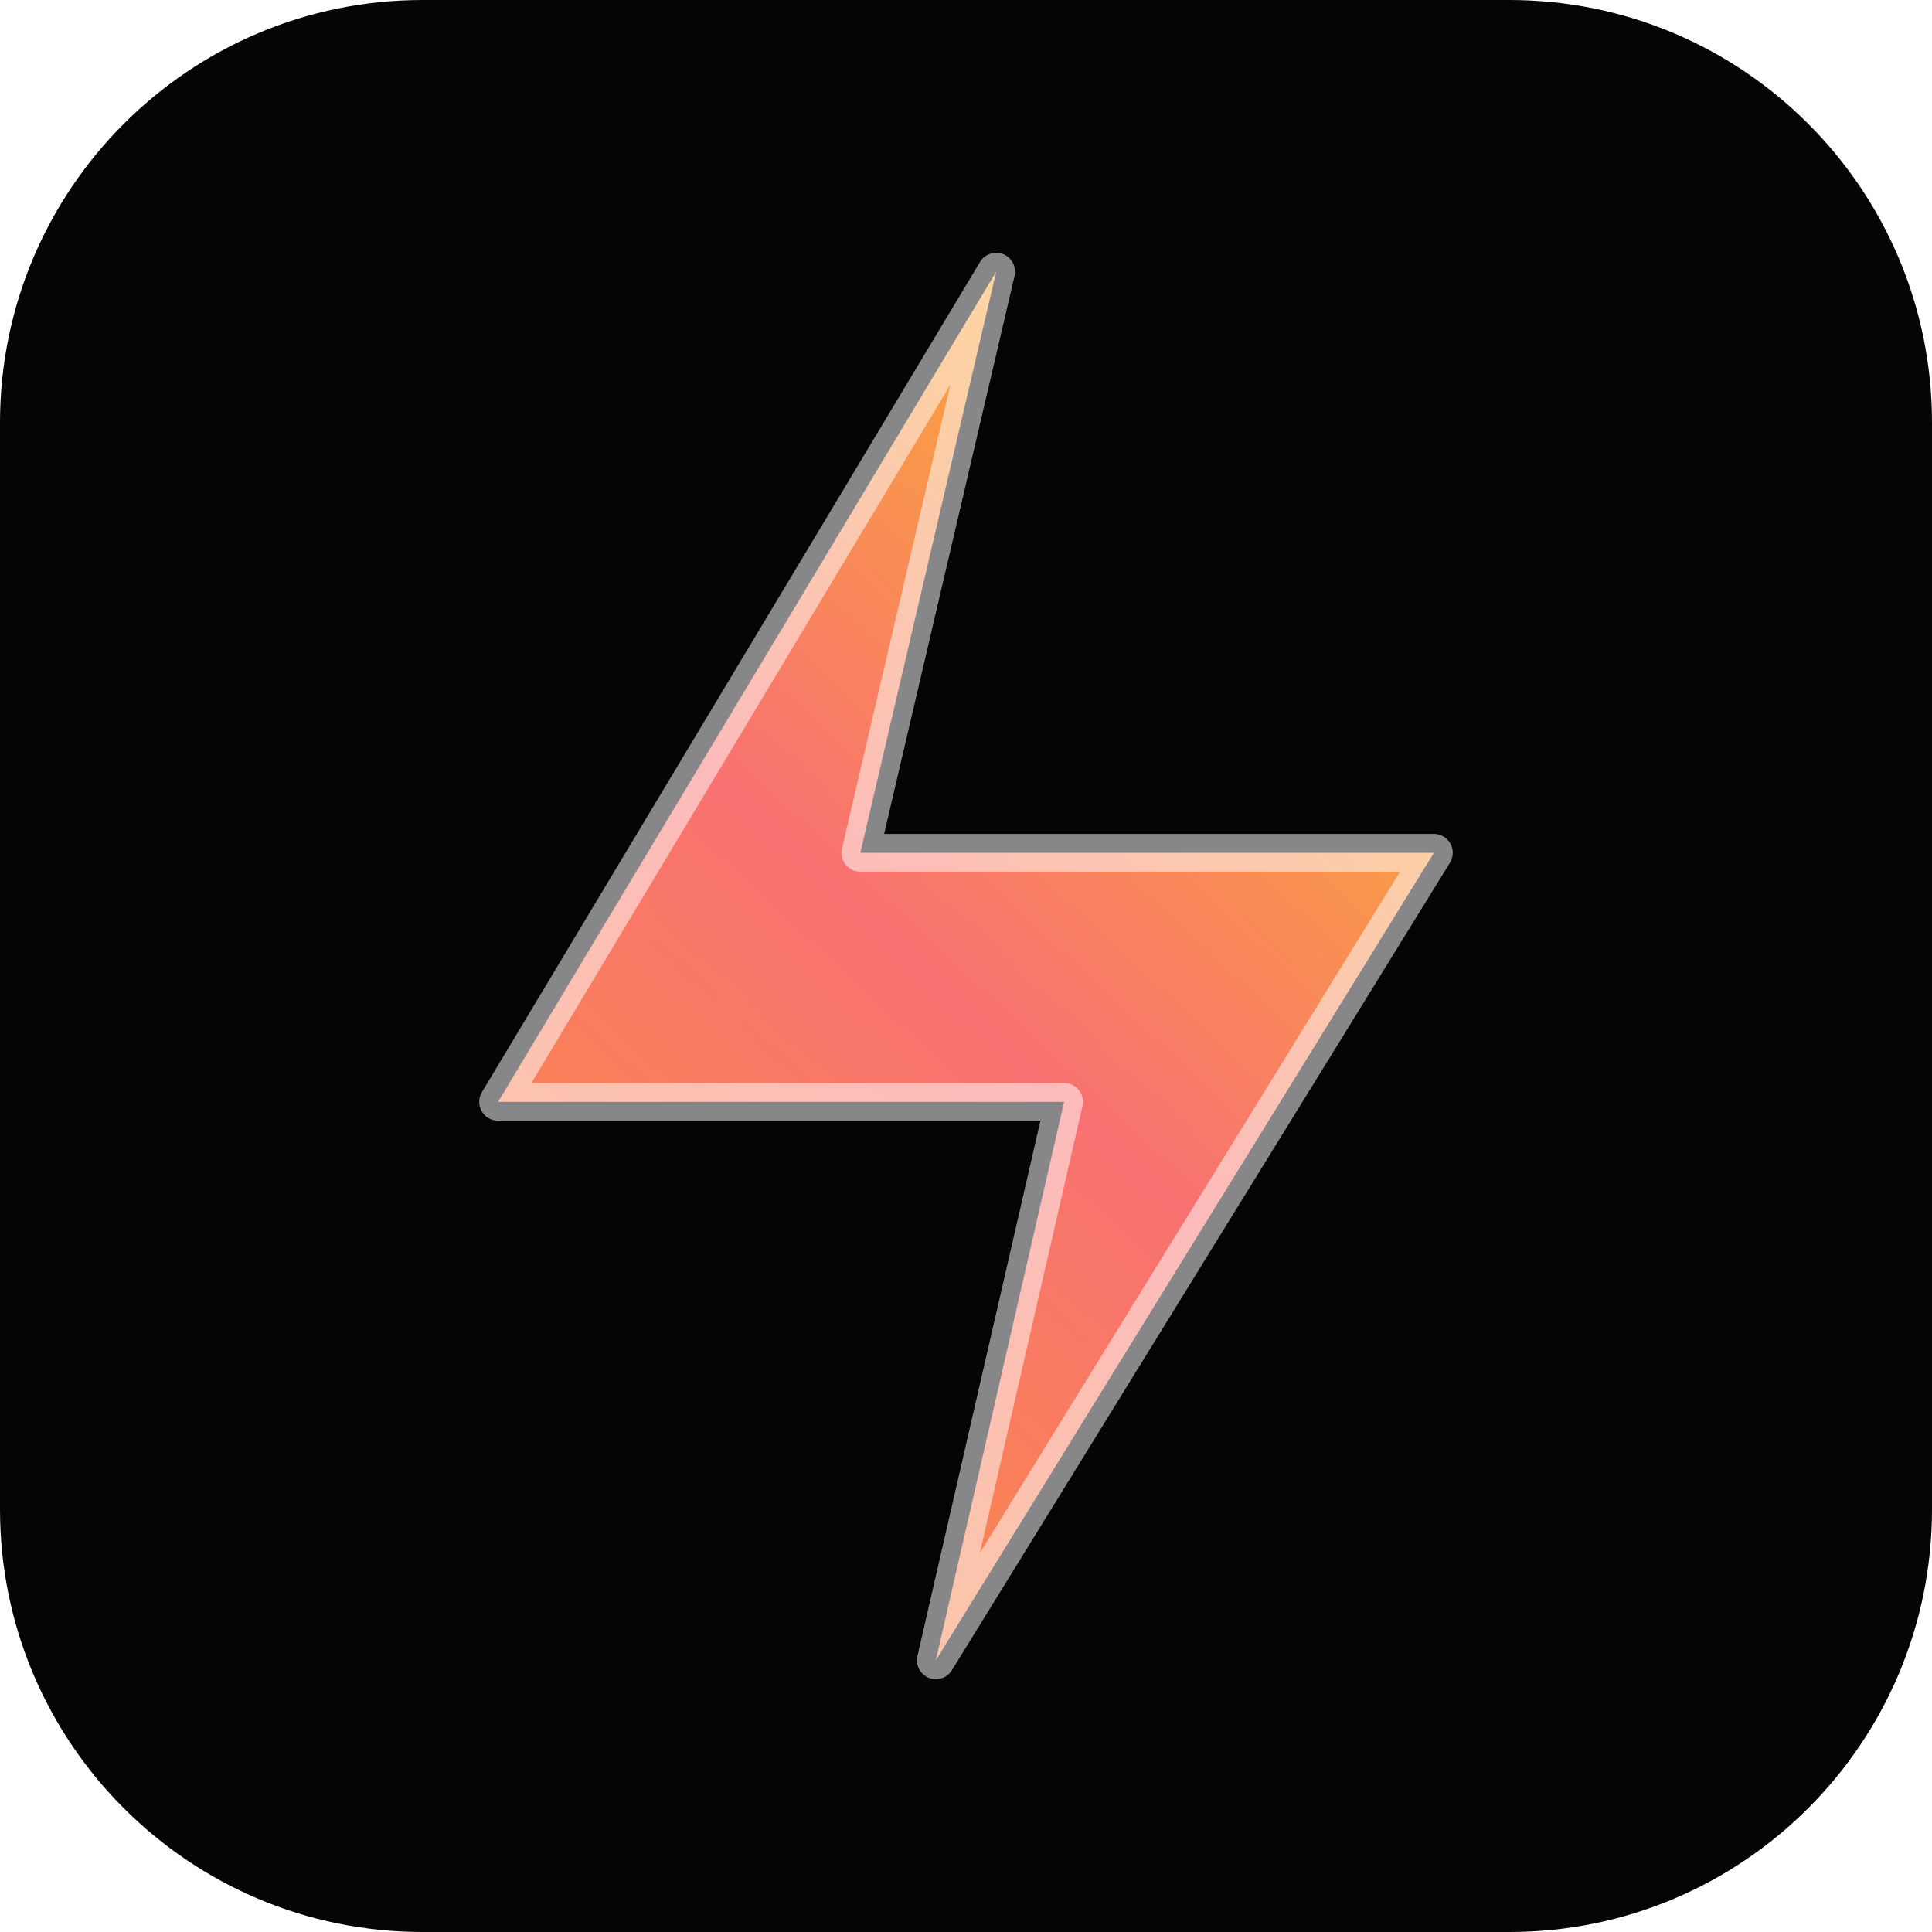
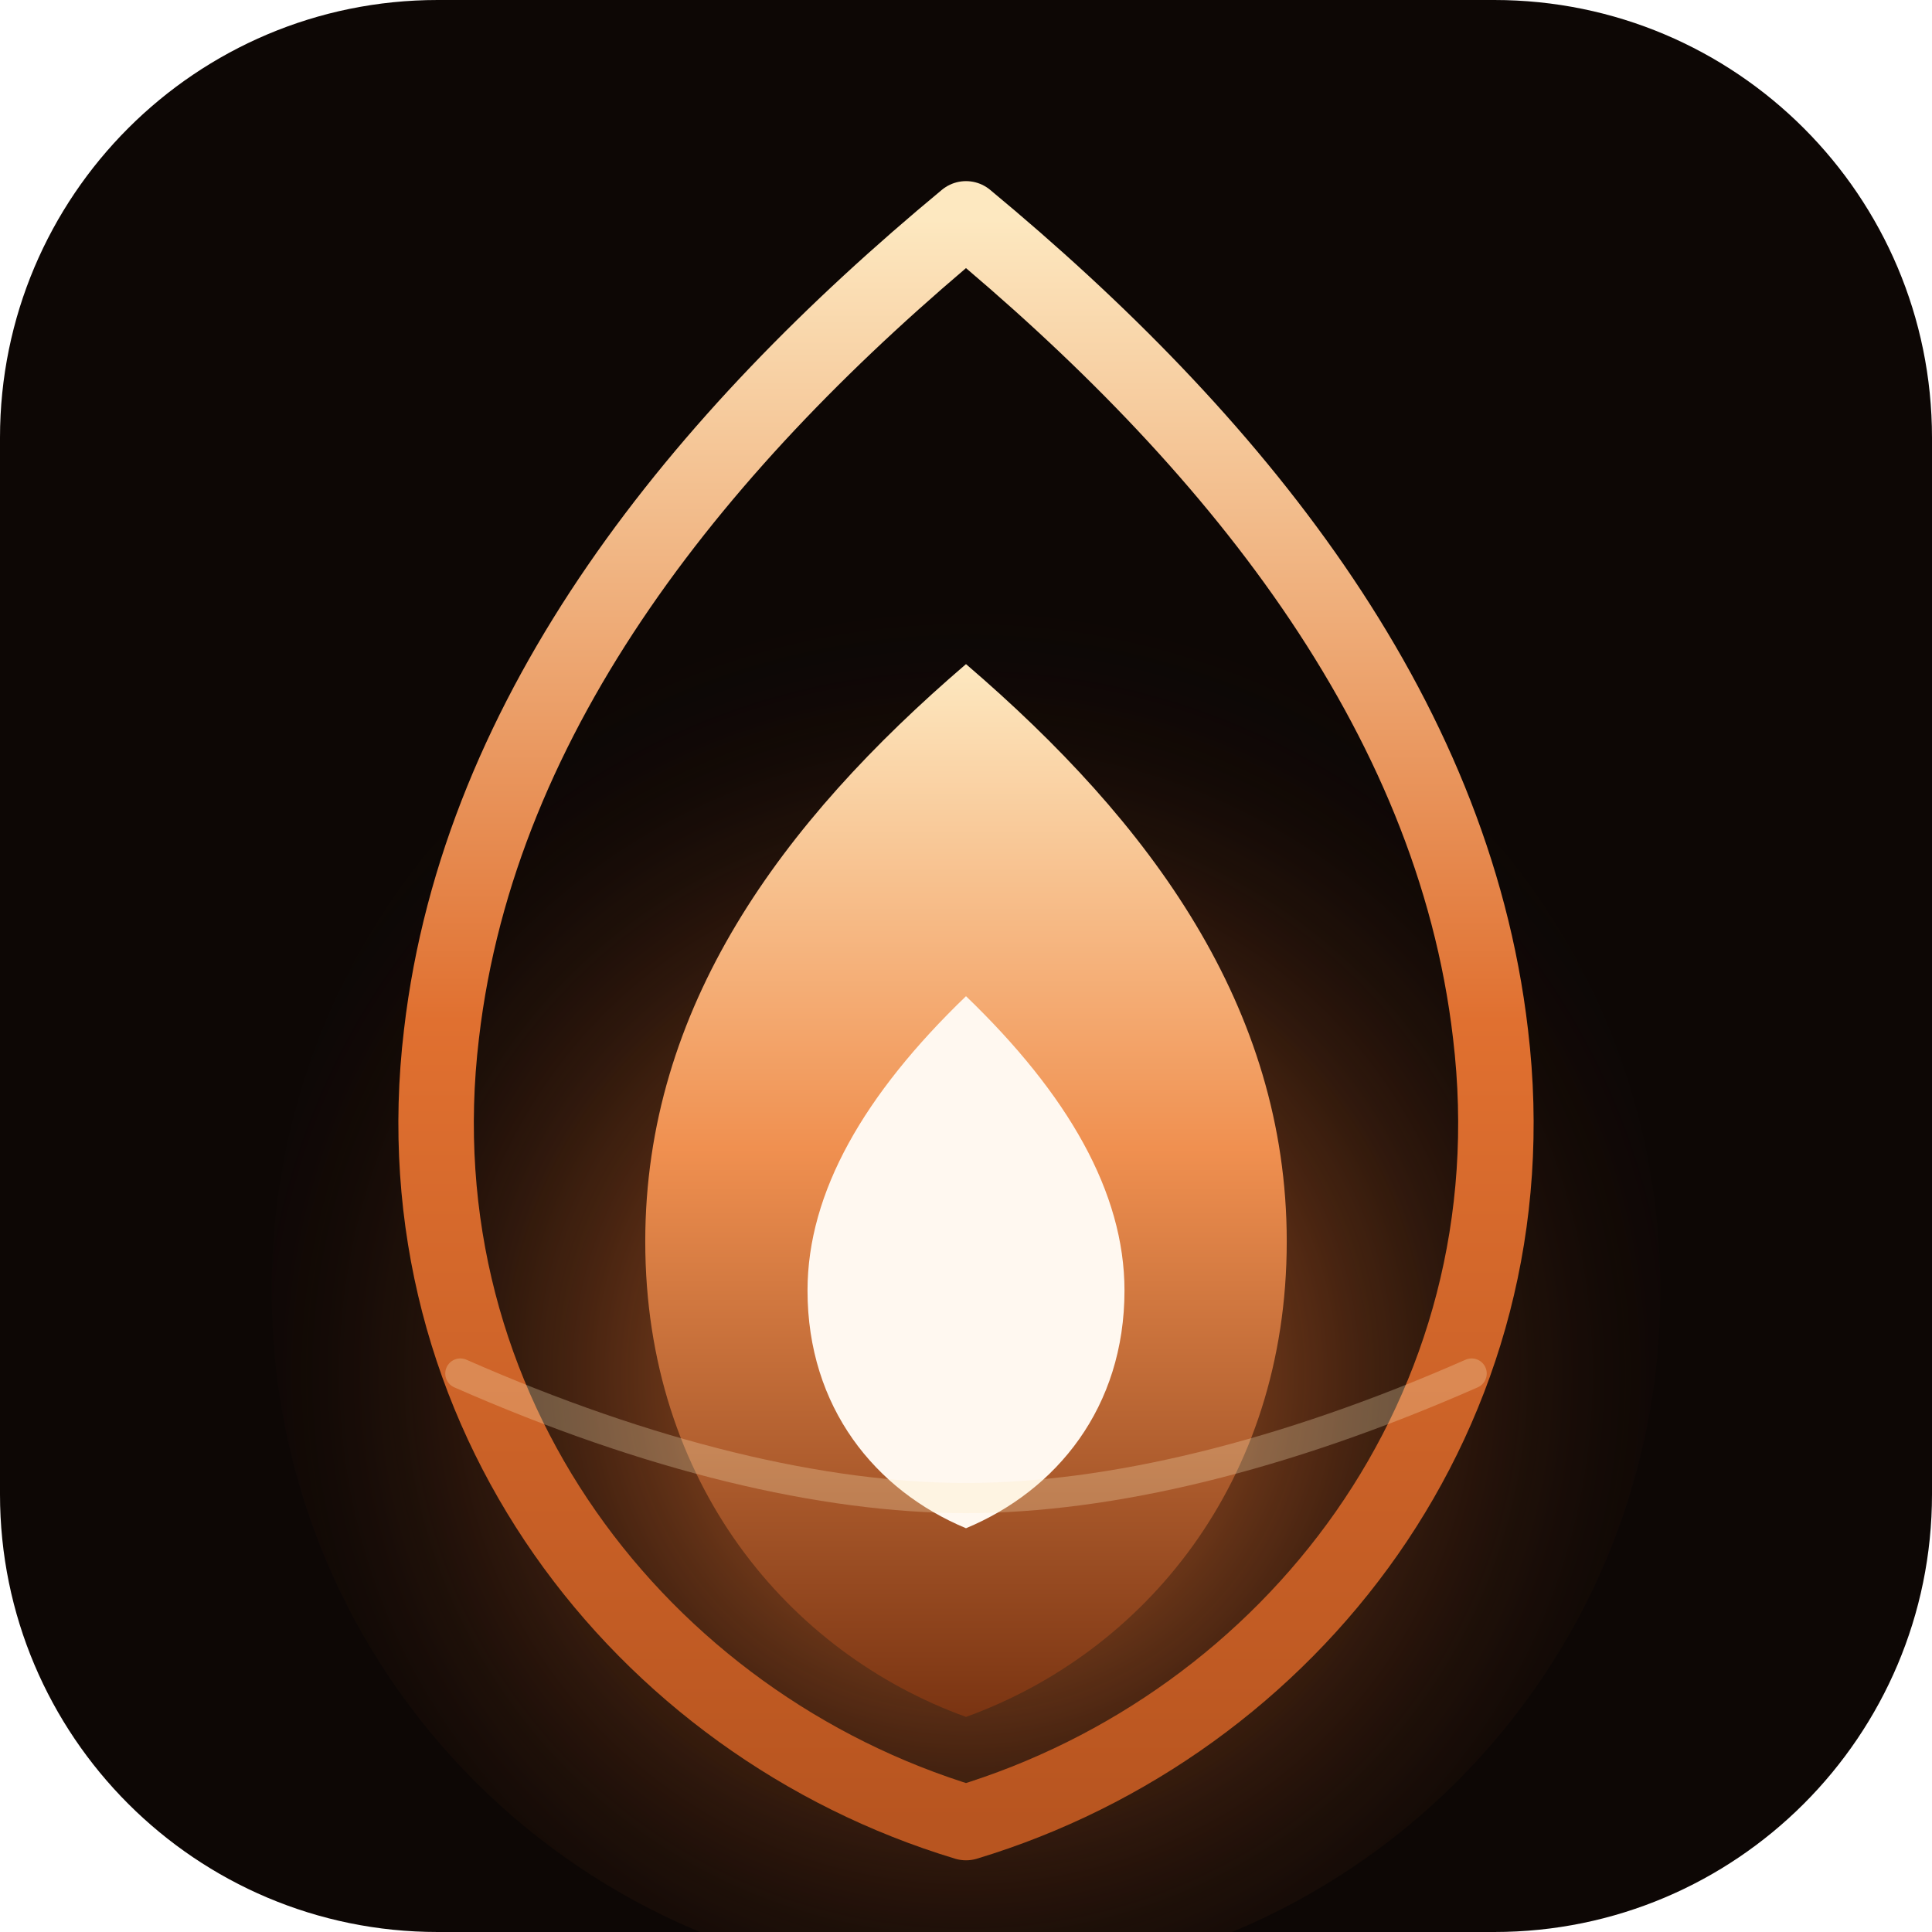
<svg xmlns="http://www.w3.org/2000/svg" viewBox="0 0 512 512" role="img" aria-label="Ember">
-   <rect width="512" height="512" rx="112" fill="#050508" />
-   <path d="M132 292 264 72l-36 154h152L248 440l34-148H132Z" fill="url(#bolt)" />
-   <path d="M132 292 264 72l-36 154h152L248 440l34-148H132Z" fill="none" stroke="rgba(255,255,255,.52)" stroke-width="10" stroke-linejoin="round" />
+   <rect width="512" height="512" rx="116" fill="#0d0705" />
+   <circle cx="256" cy="342" r="184" fill="url(#horizon)" opacity=".72" />
+   <path d="M256 58c70 58 129 130 139 216 12 100-53 183-139 209-86-26-151-109-139-209 10-86 69-158 139-216Z" fill="none" stroke="url(#outer)" stroke-width="20" stroke-linejoin="round" />
+   <path d="M256 176c49 42 85 91 85 153 0 64-38 109-85 126-47-17-85-62-85-126 0-62 36-111 85-153Z" fill="url(#middle)" />
+   <path d="M256 264c27 26 42 52 42 78 0 31-18 53-42 63-24-10-42-32-42-63 0-26 15-52 42-78Z" fill="#fff8f0" />
+   <path d="M122 364c50 22 96 33 134 33s84-11 134-33" fill="none" stroke="#fde8c0" stroke-width="8" stroke-linecap="round" opacity=".28" />
  <defs>
-     <linearGradient id="bolt" x1="122" x2="398" y1="408" y2="112" gradientUnits="userSpaceOnUse">
-       <stop stop-color="#fb923c" />
-       <stop offset=".48" stop-color="#f87171" />
-       <stop offset="1" stop-color="#fbbf24" />
+     <radialGradient id="horizon" cx="0" cy="0" r="1" gradientUnits="userSpaceOnUse" gradientTransform="translate(256 364) rotate(90) scale(206)">
+       <stop stop-color="#fde8c0" />
+       <stop offset=".32" stop-color="#e07030" stop-opacity=".7" />
+       <stop offset="1" stop-color="#0d0705" stop-opacity="0" />
+     </radialGradient>
+     <linearGradient id="outer" x1="256" x2="256" y1="58" y2="483" gradientUnits="userSpaceOnUse">
+       <stop stop-color="#fde8c0" />
+       <stop offset=".5" stop-color="#e07030" />
+       <stop offset="1" stop-color="#b85520" />
+     </linearGradient>
+     <linearGradient id="middle" x1="256" x2="256" y1="176" y2="455" gradientUnits="userSpaceOnUse">
+       <stop stop-color="#fde8c0" />
+       <stop offset=".46" stop-color="#f09050" />
+       <stop offset="1" stop-color="#7a3412" />
    </linearGradient>
  </defs>
</svg>
